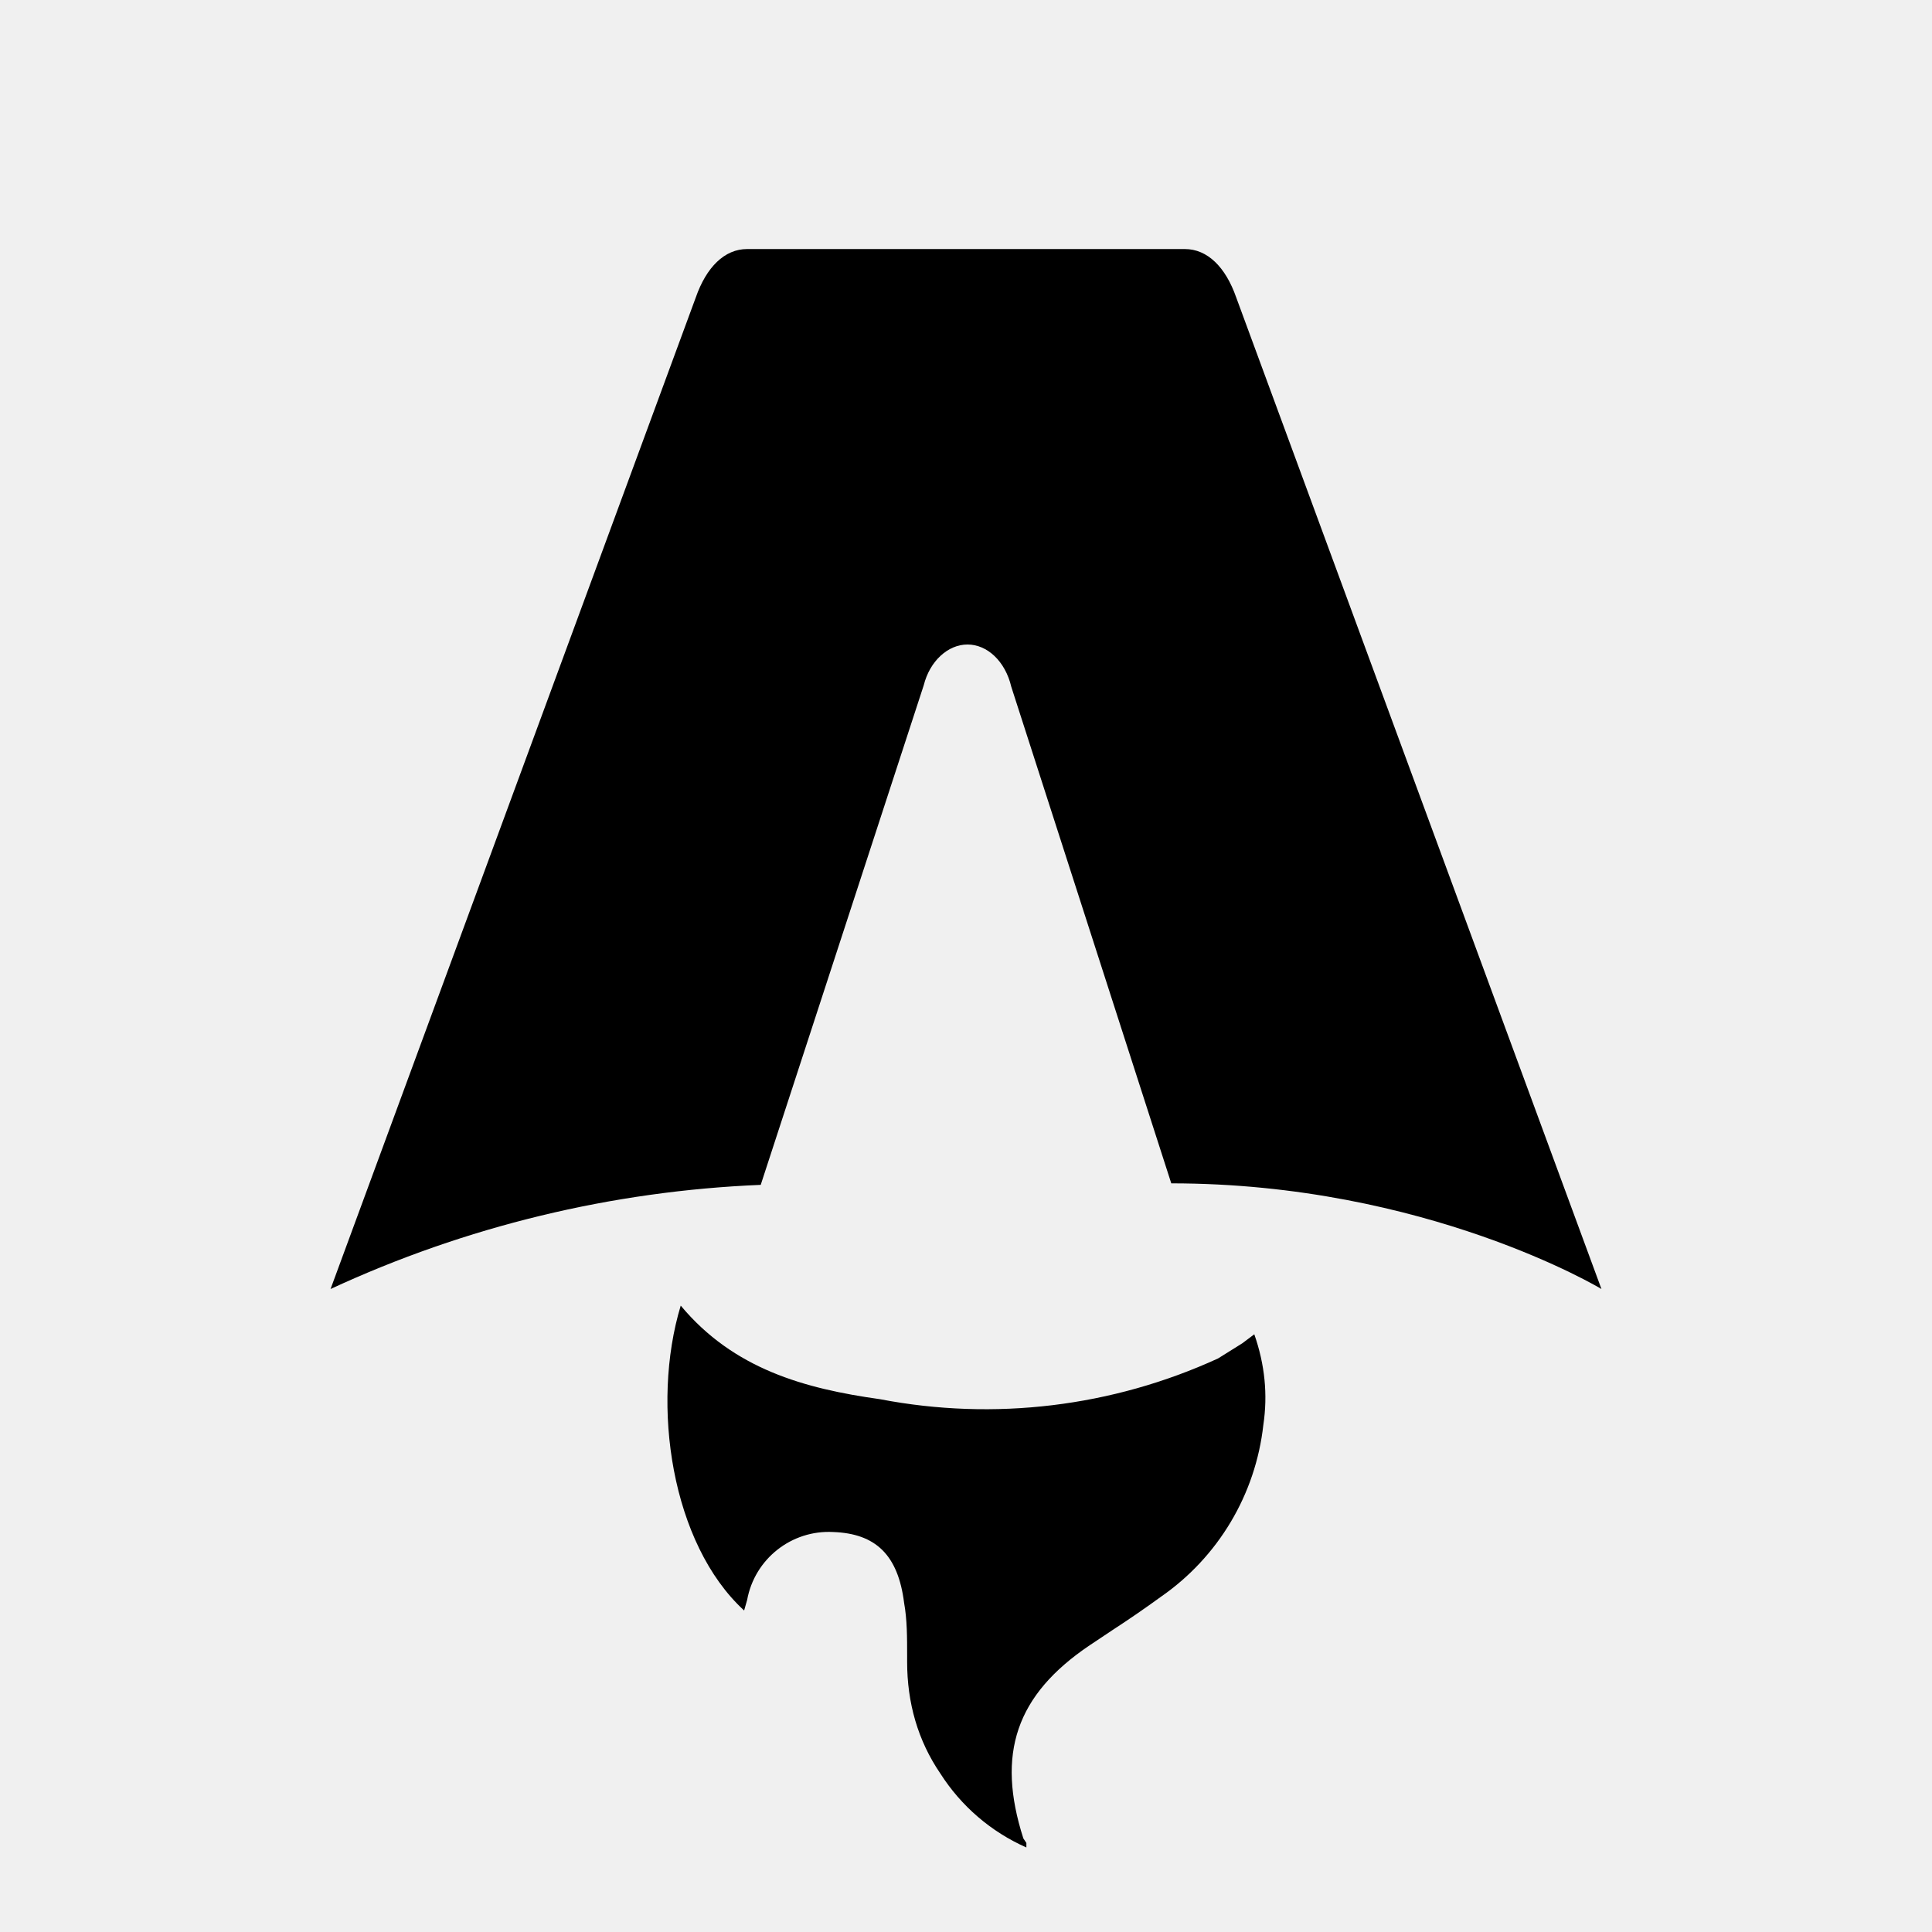
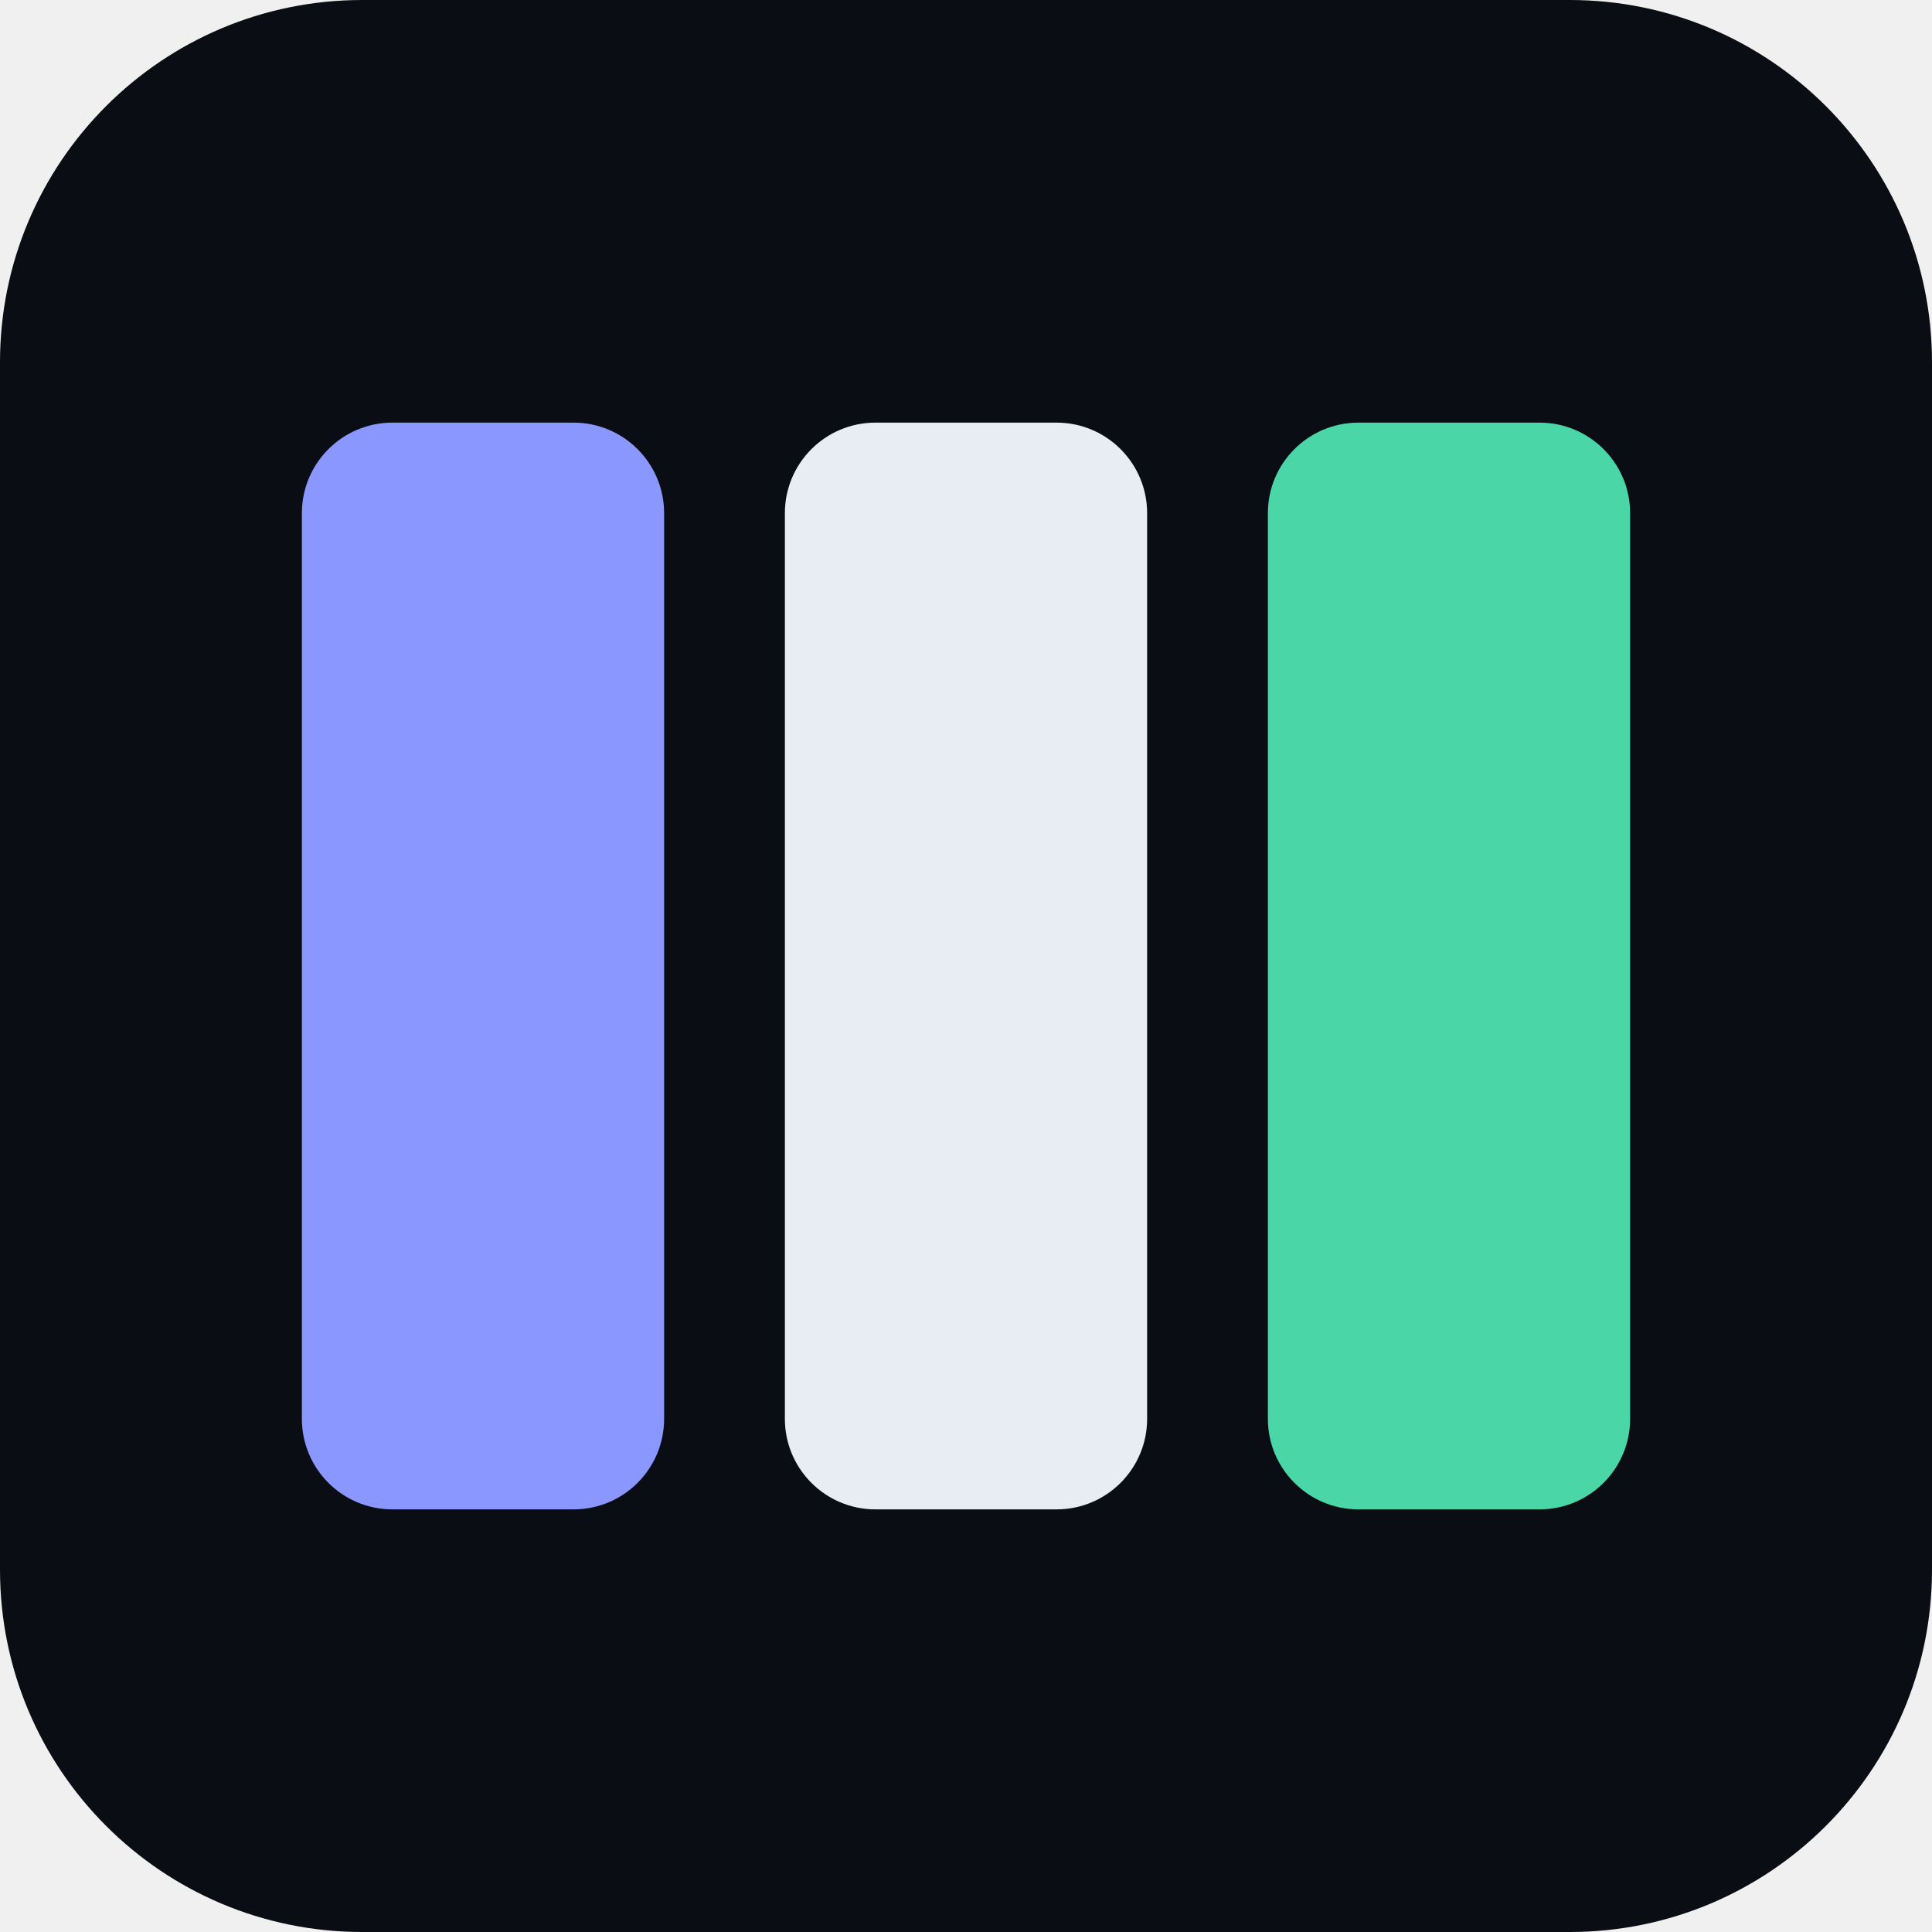
- <svg xmlns="http://www.w3.org/2000/svg" fill="none" viewBox="0 0 128 128">
-   <path d="M50.4 78.5a75.1 75.1 0 0 0-28.5 6.9l24.2-65.7c.7-2 1.9-3.2 3.4-3.2h29c1.5 0 2.7 1.2 3.4 3.2l24.2 65.7s-11.6-7-28.5-7L67 45.5c-.4-1.7-1.6-2.8-2.9-2.8-1.3 0-2.5 1.1-2.9 2.7L50.4 78.5Zm-1.1 28.2Zm-4.2-20.2c-2 6.6-.6 15.8 4.2 20.2a17.5 17.5 0 0 1 .2-.7 5.5 5.5 0 0 1 5.7-4.5c2.8.1 4.3 1.5 4.7 4.7.2 1.1.2 2.3.2 3.5v.4c0 2.7.7 5.2 2.2 7.4a13 13 0 0 0 5.7 4.9v-.3l-.2-.3c-1.8-5.6-.5-9.5 4.4-12.8l1.5-1a73 73 0 0 0 3.2-2.2 16 16 0 0 0 6.8-11.4c.3-2 .1-4-.6-6l-.8.6-1.6 1a37 37 0 0 1-22.4 2.7c-5-.7-9.7-2-13.2-6.2Z" />
-   <style>
-         path { fill: #000; }
-         @media (prefers-color-scheme: dark) {
-             path { fill: #FFF; }
-         }
-     </style>
+ <svg xmlns="http://www.w3.org/2000/svg" viewBox="0 0 32 32" fill="none">
+   <rect width="32" height="32" rx="6" fill="#0A0D13" />
+   <rect x="5" y="7" width="6" height="18" rx="1.5" fill="#8A97FF" />
+   <rect x="13" y="7" width="6" height="18" rx="1.5" fill="#E8EDF4" />
+   <rect x="21" y="7" width="6" height="18" rx="1.5" fill="#4AD6A6" />
</svg>
